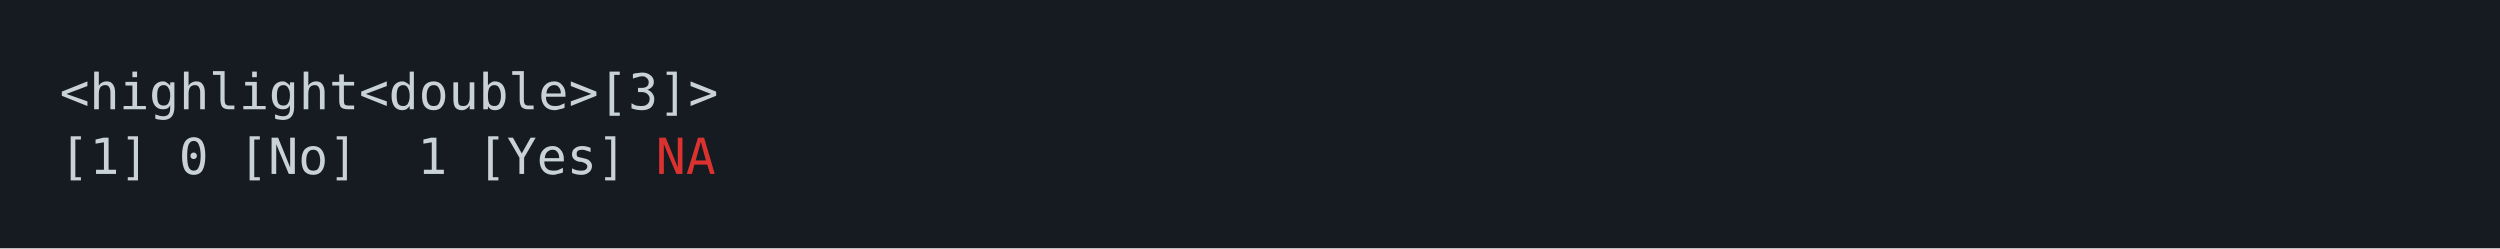
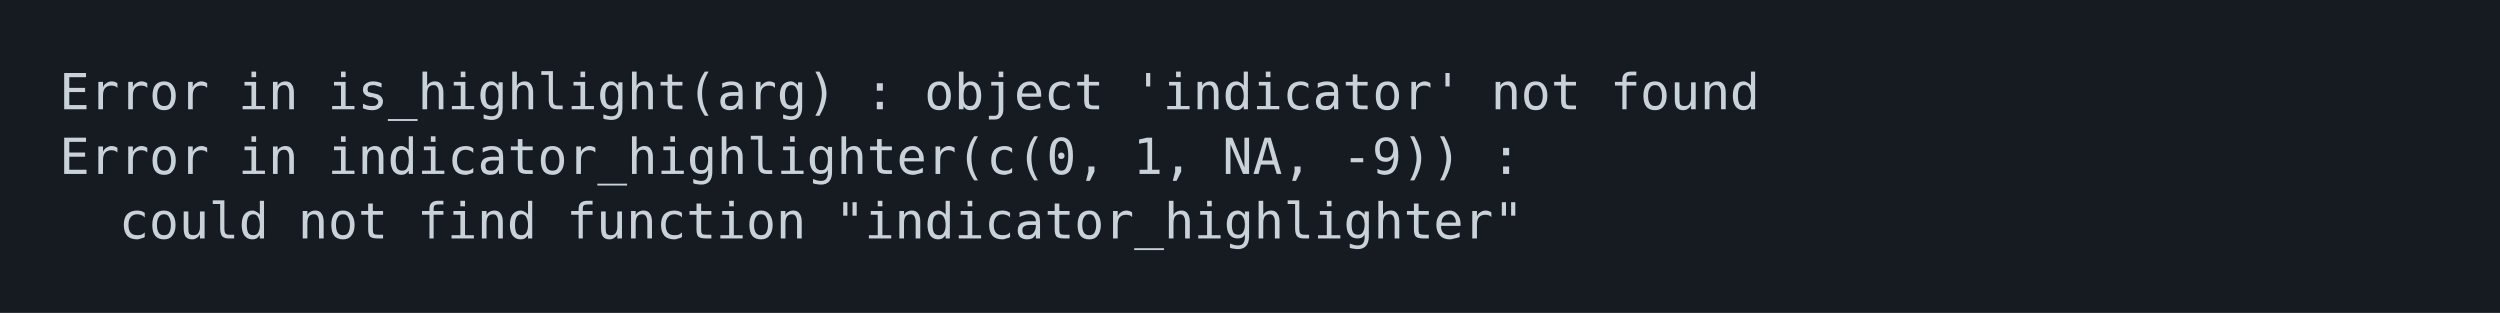
- <svg xmlns="http://www.w3.org/2000/svg" xmlns:xlink="http://www.w3.org/1999/xlink" width="840" height="83.42">
-   <rect width="840" height="83.42" rx="0" ry="0" class="a" />
-   <svg height="43.42" viewBox="0 0 80 4.342" width="800" x="20" y="20">
-     <style>.a{fill:rgb(22,27,34)}.b{font-family:'Fira Code',Monaco,Consolas,Menlo,'Bitstream Vera Sans Mono','Powerline Symbols',monospace}.c{fill:transparent}.d{fill:rgb(201,209,217);white-space:pre}.e{fill:rgb(220,50,47);white-space:pre}</style>
+ <svg xmlns="http://www.w3.org/2000/svg" xmlns:xlink="http://www.w3.org/1999/xlink" width="840" height="105.13">
+   <rect width="840" height="105.13" rx="0" ry="0" class="a" />
+   <svg height="65.13" viewBox="0 0 80 6.513" width="800" x="20" y="20">
+     <style>.a{fill:rgb(22,27,34)}.b{font-family:'Fira Code',Monaco,Consolas,Menlo,'Bitstream Vera Sans Mono','Powerline Symbols',monospace}.c{fill:transparent}.d{fill:rgb(201,209,217);white-space:pre}</style>
    <g font-family="'Fira Code',Monaco,Consolas,Menlo,'Bitstream Vera Sans Mono','Powerline Symbols',monospace" font-size="1.67" class="b">
      <defs>
        <symbol id="a">
-           <rect height="2" width="80" x="0" y="0" class="c" />
+           <rect height="3" width="80" x="0" y="0" class="c" />
        </symbol>
      </defs>
-       <rect height="4.342" width="80" class="a" />
+       <rect height="6.513" width="80" class="a" />
      <svg x="0" y="0" width="80">
        <svg x="0">
          <use xlink:href="#a" />
-           <text font-size="1.67" x="0" y="1.67" class="d">&lt;highlight&lt;double&gt;[3]&gt;</text>
-           <text font-size="1.67" x="0" y="3.841" class="d">[1]</text>
-           <text font-size="1.67" x="4.008" y="3.841" class="d">0</text>
-           <text font-size="1.67" x="6.012" y="3.841" class="d">[No]</text>
-           <text font-size="1.67" x="12.024" y="3.841" class="d">1</text>
-           <text font-size="1.67" x="14.028" y="3.841" class="d">[Yes]</text>
-           <text font-size="1.67" x="20.04" y="3.841" class="e">NA</text>
+           <text font-size="1.67" x="0" y="1.67" class="d">Error</text>
+           <text font-size="1.67" x="6.012" y="1.67" class="d">in</text>
+           <text font-size="1.67" x="9.018" y="1.67" class="d">is_highlight(arg)</text>
+           <text font-size="1.67" x="27.054" y="1.67" class="d">:</text>
+           <text font-size="1.67" x="29.058" y="1.67" class="d">object</text>
+           <text font-size="1.67" x="36.072" y="1.67" class="d">'indicator'</text>
+           <text font-size="1.67" x="48.096" y="1.67" class="d">not</text>
+           <text font-size="1.67" x="52.104" y="1.67" class="d">found</text>
+           <text font-size="1.67" x="0" y="3.841" class="d">Error</text>
+           <text font-size="1.67" x="6.012" y="3.841" class="d">in</text>
+           <text font-size="1.67" x="9.018" y="3.841" class="d">indicator_highlighter(c(0,</text>
+           <text font-size="1.67" x="36.072" y="3.841" class="d">1,</text>
+           <text font-size="1.67" x="39.078" y="3.841" class="d">NA,</text>
+           <text font-size="1.67" x="43.086" y="3.841" class="d">-9))</text>
+           <text font-size="1.67" x="48.096" y="3.841" class="d">:</text>
+           <text font-size="1.67" x="2.004" y="6.012" class="d">could</text>
+           <text font-size="1.67" x="8.016" y="6.012" class="d">not</text>
+           <text font-size="1.67" x="12.024" y="6.012" class="d">find</text>
+           <text font-size="1.67" x="17.034" y="6.012" class="d">function</text>
+           <text font-size="1.67" x="26.052" y="6.012" class="d">"indicator_highlighter"</text>
        </svg>
      </svg>
    </g>
  </svg>
</svg>
